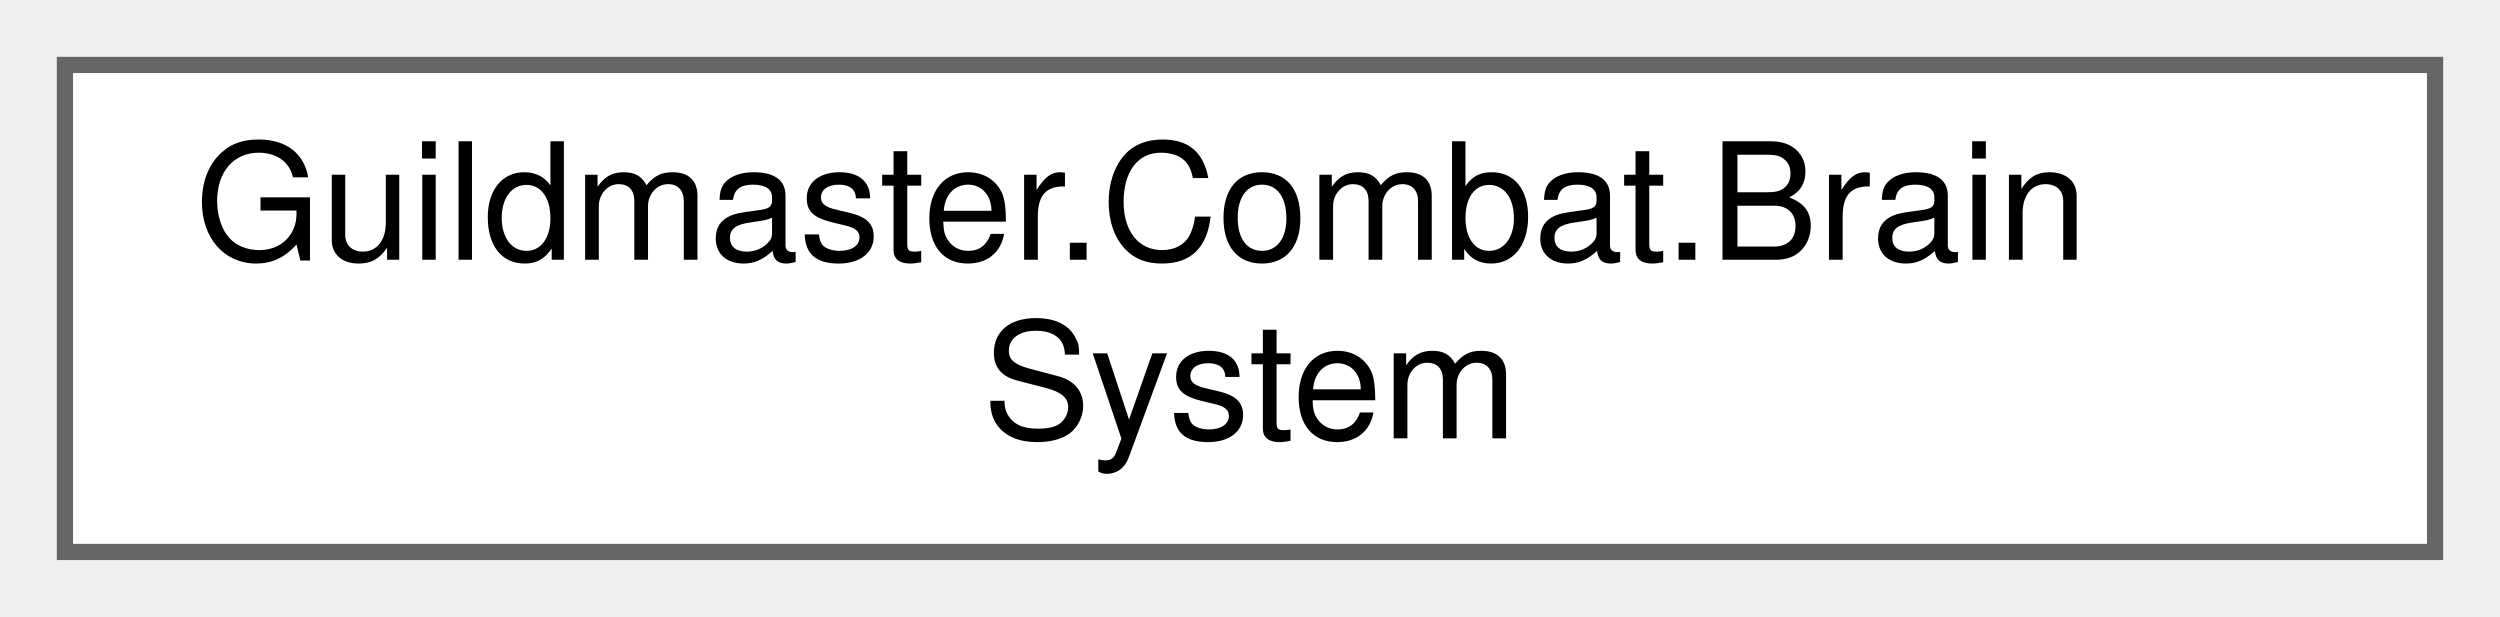
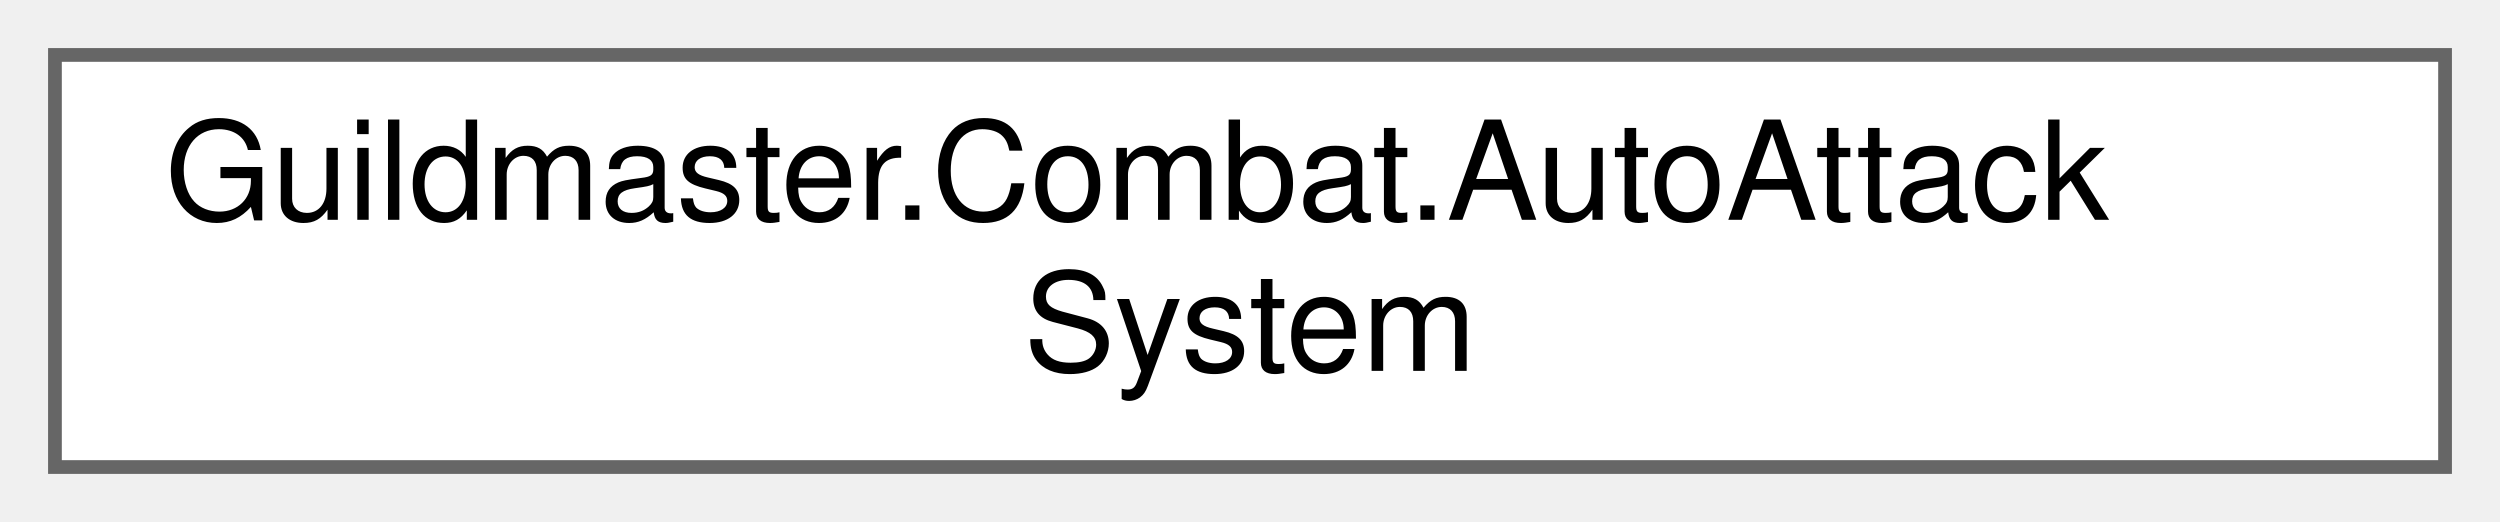
- <svg xmlns="http://www.w3.org/2000/svg" xmlns:xlink="http://www.w3.org/1999/xlink" width="154pt" height="38pt" viewBox="0.00 0.00 154.00 38.00">
+ <svg xmlns="http://www.w3.org/2000/svg" xmlns:xlink="http://www.w3.org/1999/xlink" width="182pt" height="38pt" viewBox="0.00 0.00 182.00 38.00">
  <g id="graph0" class="graph" transform="scale(1 1) rotate(0) translate(4 34)">
    <g id="Node000000" class="node">
      <g id="a_Node000000">
-         <a xlink:href="classGuildmaster_1_1Combat_1_1BrainSystem.html" target="_top" xlink:title="Тик AI (вики «13» §3.2, §4.1).">
-           <polygon fill="white" stroke="#666666" points="146,-30 0,-30 0,0 146,0 146,-30" />
-           <text text-anchor="start" x="8" y="-18" font-family="Helvetica,sans-Serif" font-size="10.00">Guildmaster.Combat.Brain</text>
-           <text text-anchor="middle" x="73" y="-7" font-family="Helvetica,sans-Serif" font-size="10.00">System</text>
+         <a xlink:href="classGuildmaster_1_1Combat_1_1AutoAttackSystem.html" target="_top" xlink:title="Двухфазная авто-атака (вики «14»): кулдаун → замах (windup) → удар на кадре контакта.">
+           <polygon fill="white" stroke="#666666" points="174,-30 0,-30 0,0 174,0 174,-30" />
+           <text text-anchor="start" x="8" y="-18" font-family="Helvetica,sans-Serif" font-size="10.00">Guildmaster.Combat.AutoAttack</text>
+           <text text-anchor="middle" x="87" y="-7" font-family="Helvetica,sans-Serif" font-size="10.00">System</text>
        </a>
      </g>
    </g>
  </g>
</svg>
